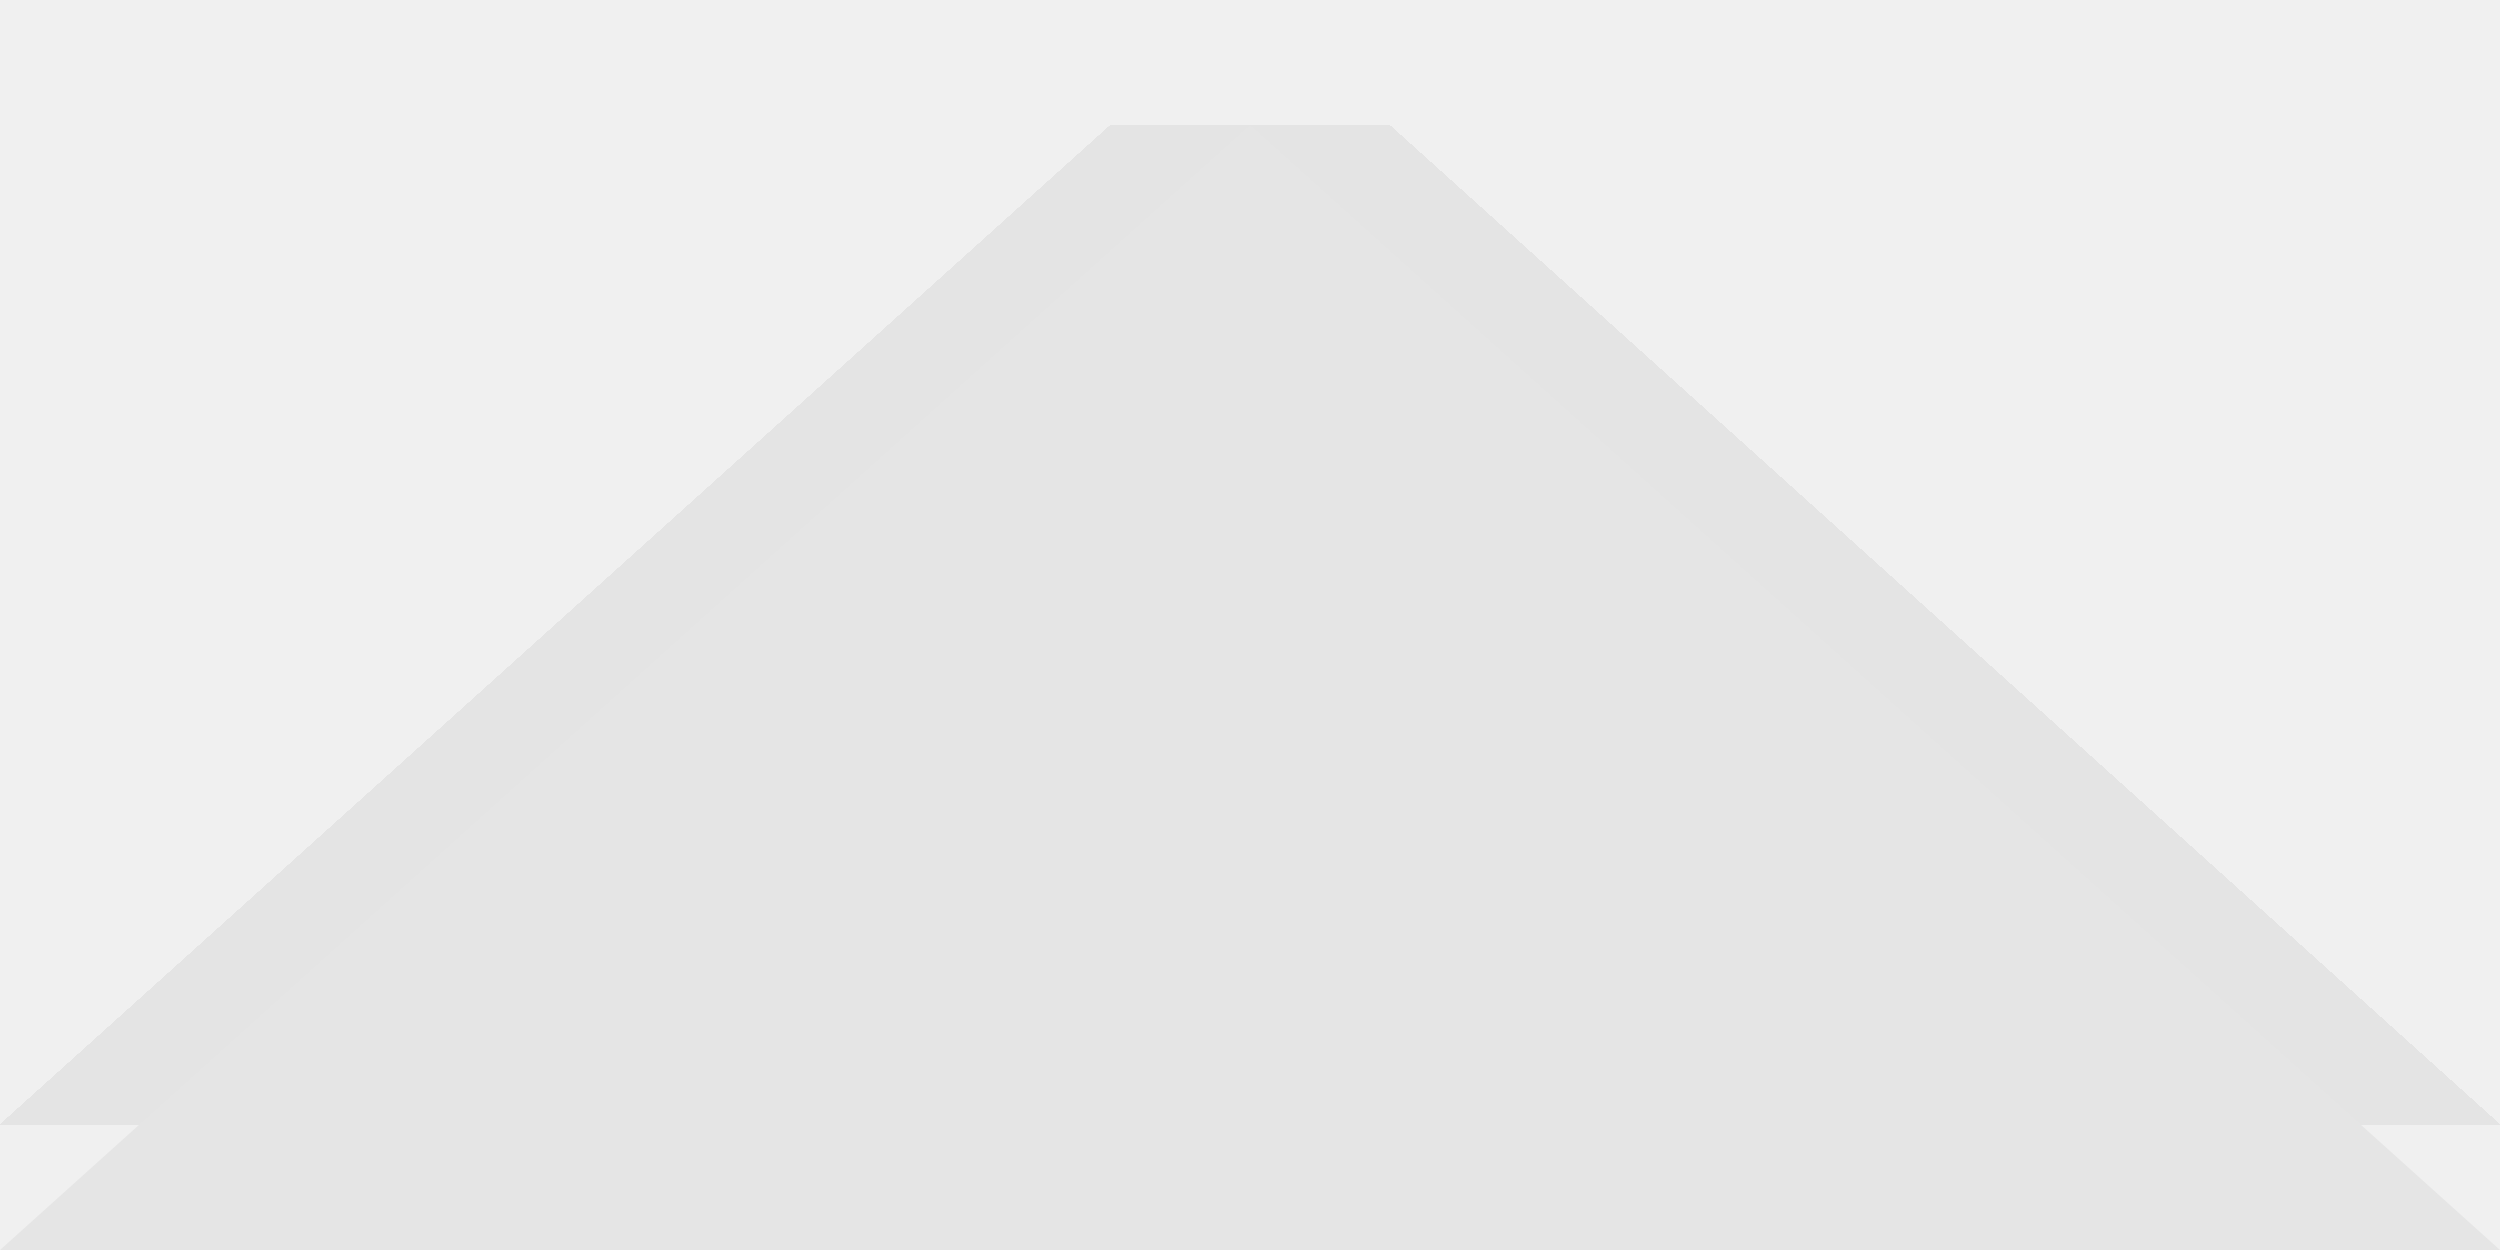
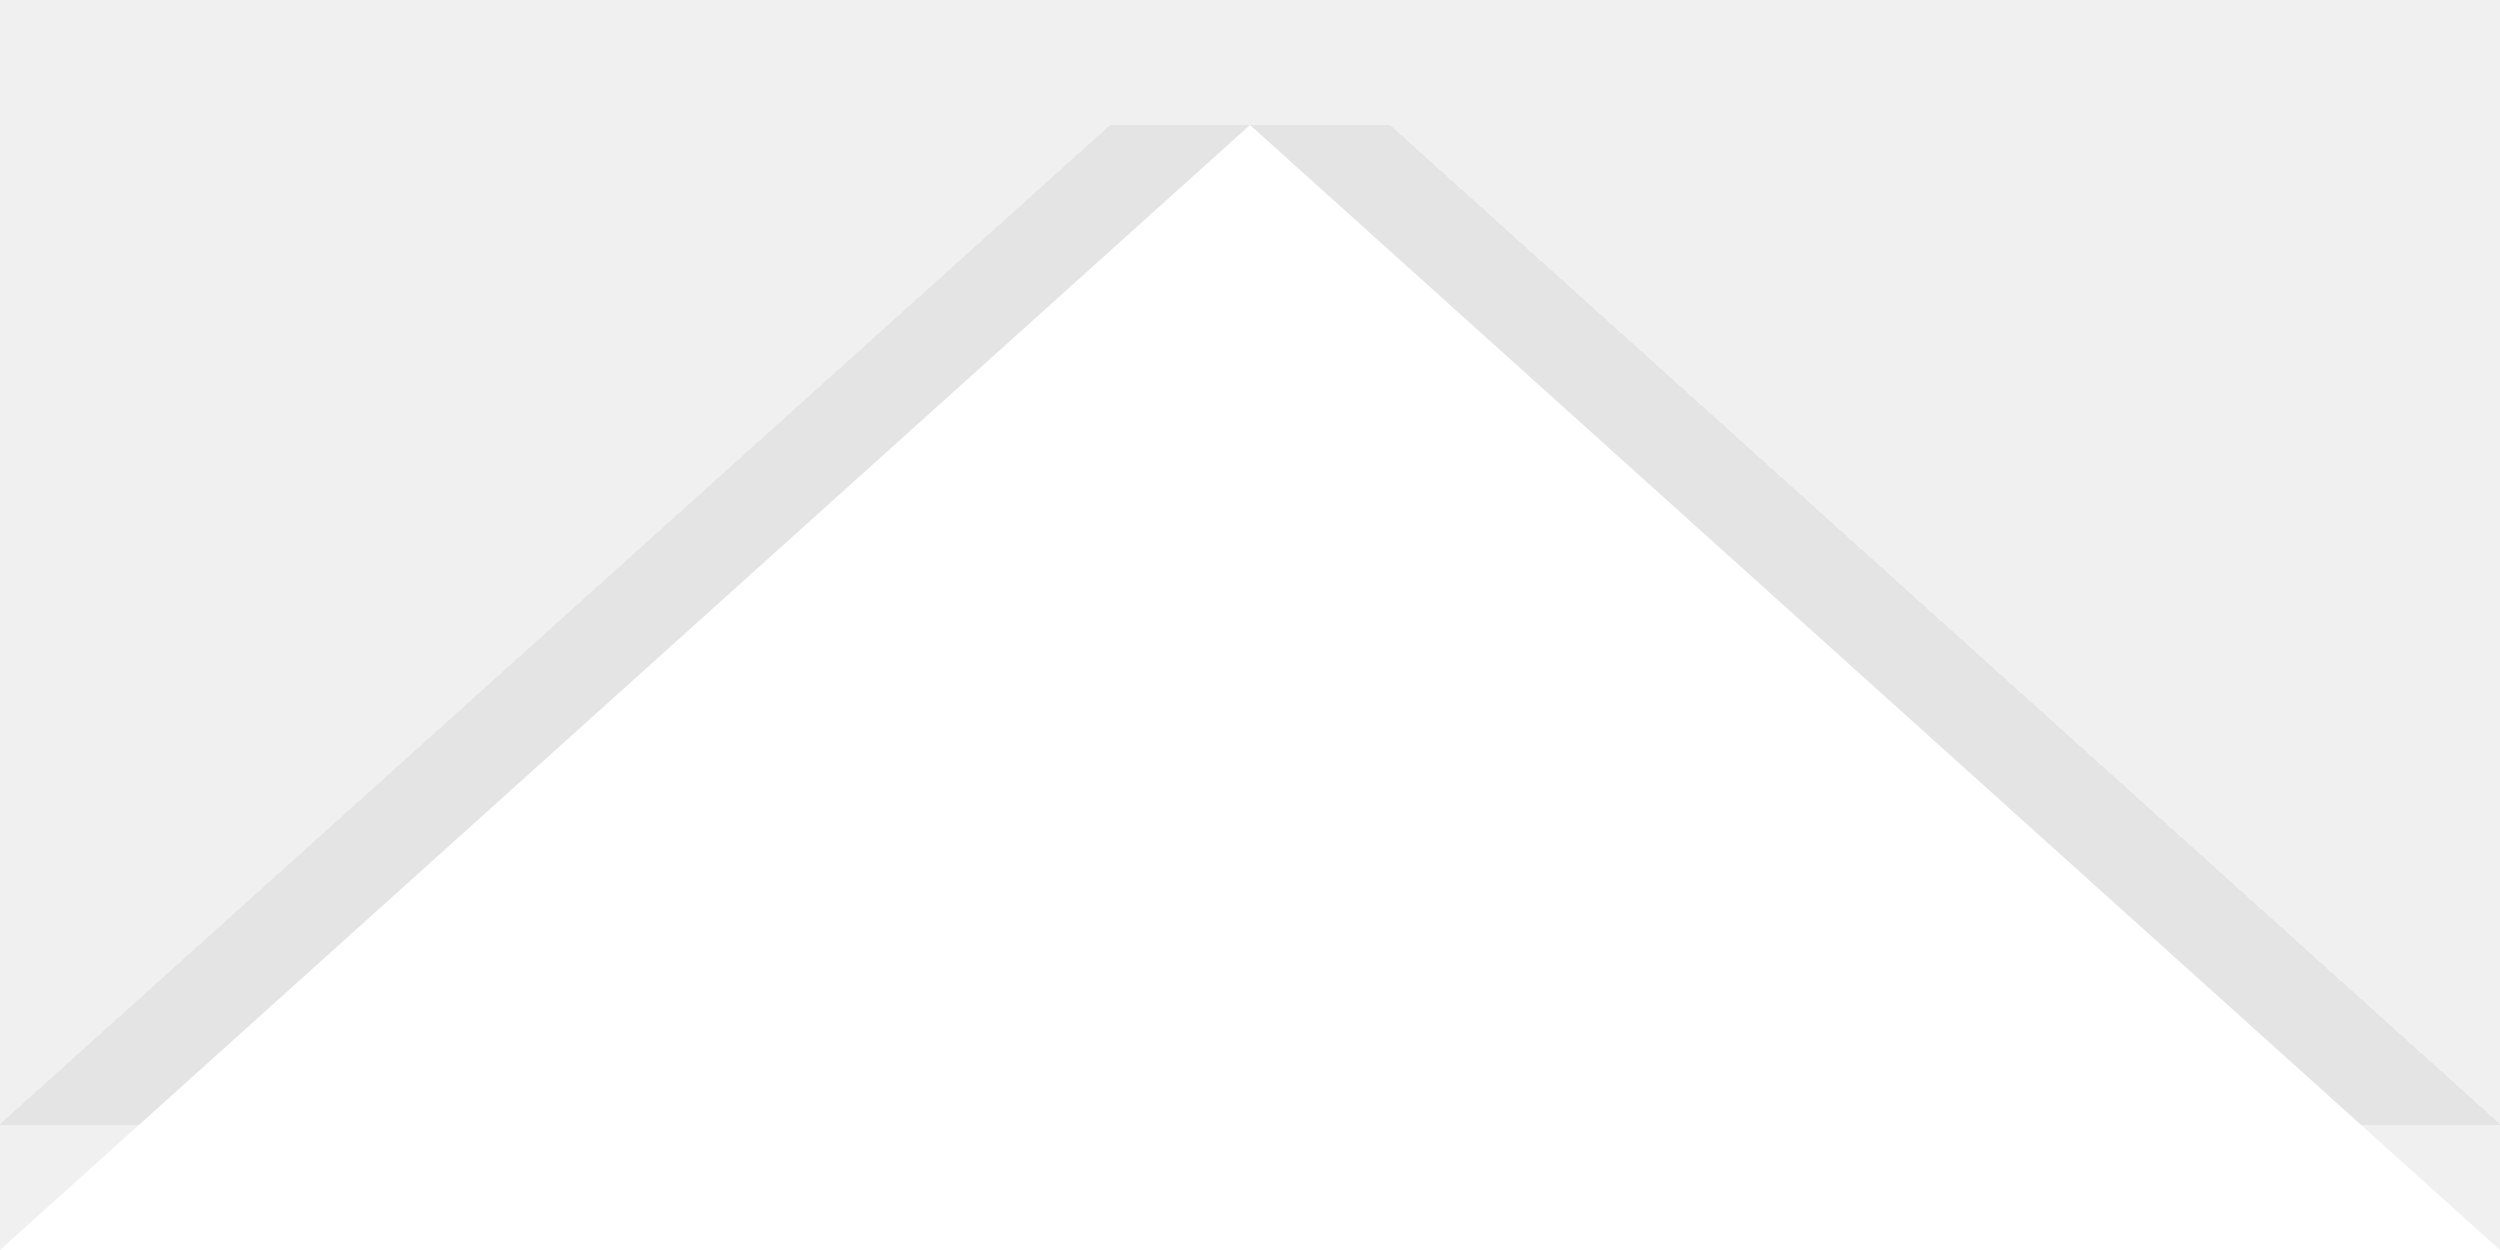
<svg xmlns="http://www.w3.org/2000/svg" width="20" height="10" fill="none">
  <g filter="url(#a)">
-     <path d="m10 1 10 9H0l10-9Z" fill="#E5E5E5" />
+     <path d="m10 1 10 9H0l10-9Z" fill="#ffffff" />
  </g>
  <defs>
    <filter id="a" x="0" y="0" width="20" height="10" filterUnits="us erSpaceOnUse" color-interpolation-filters="sRGB">
      <feFlood flood-opacity="0" result="BackgroundImageFix" />
      <feColorMatrix in="SourceAlpha" values="0 0 0 0 0 0 0 0 0 0 0 0 0 0 0 0 0 0 127 0" result="hardAlpha" />
      <feOffset dy="-1" />
      <feColorMatrix values="0 0 0 0 0.894 0 0 0 0 0.894 0 0 0 0 0.894 0 0 0 1 0" />
      <feBlend in2="BackgroundImageFix" result="effect1_dropShadow_5:544" />
      <feBlend in="SourceGraphic" in2="effect1_dropShadow_5:544" result="shape" />
    </filter>
  </defs>
</svg>
